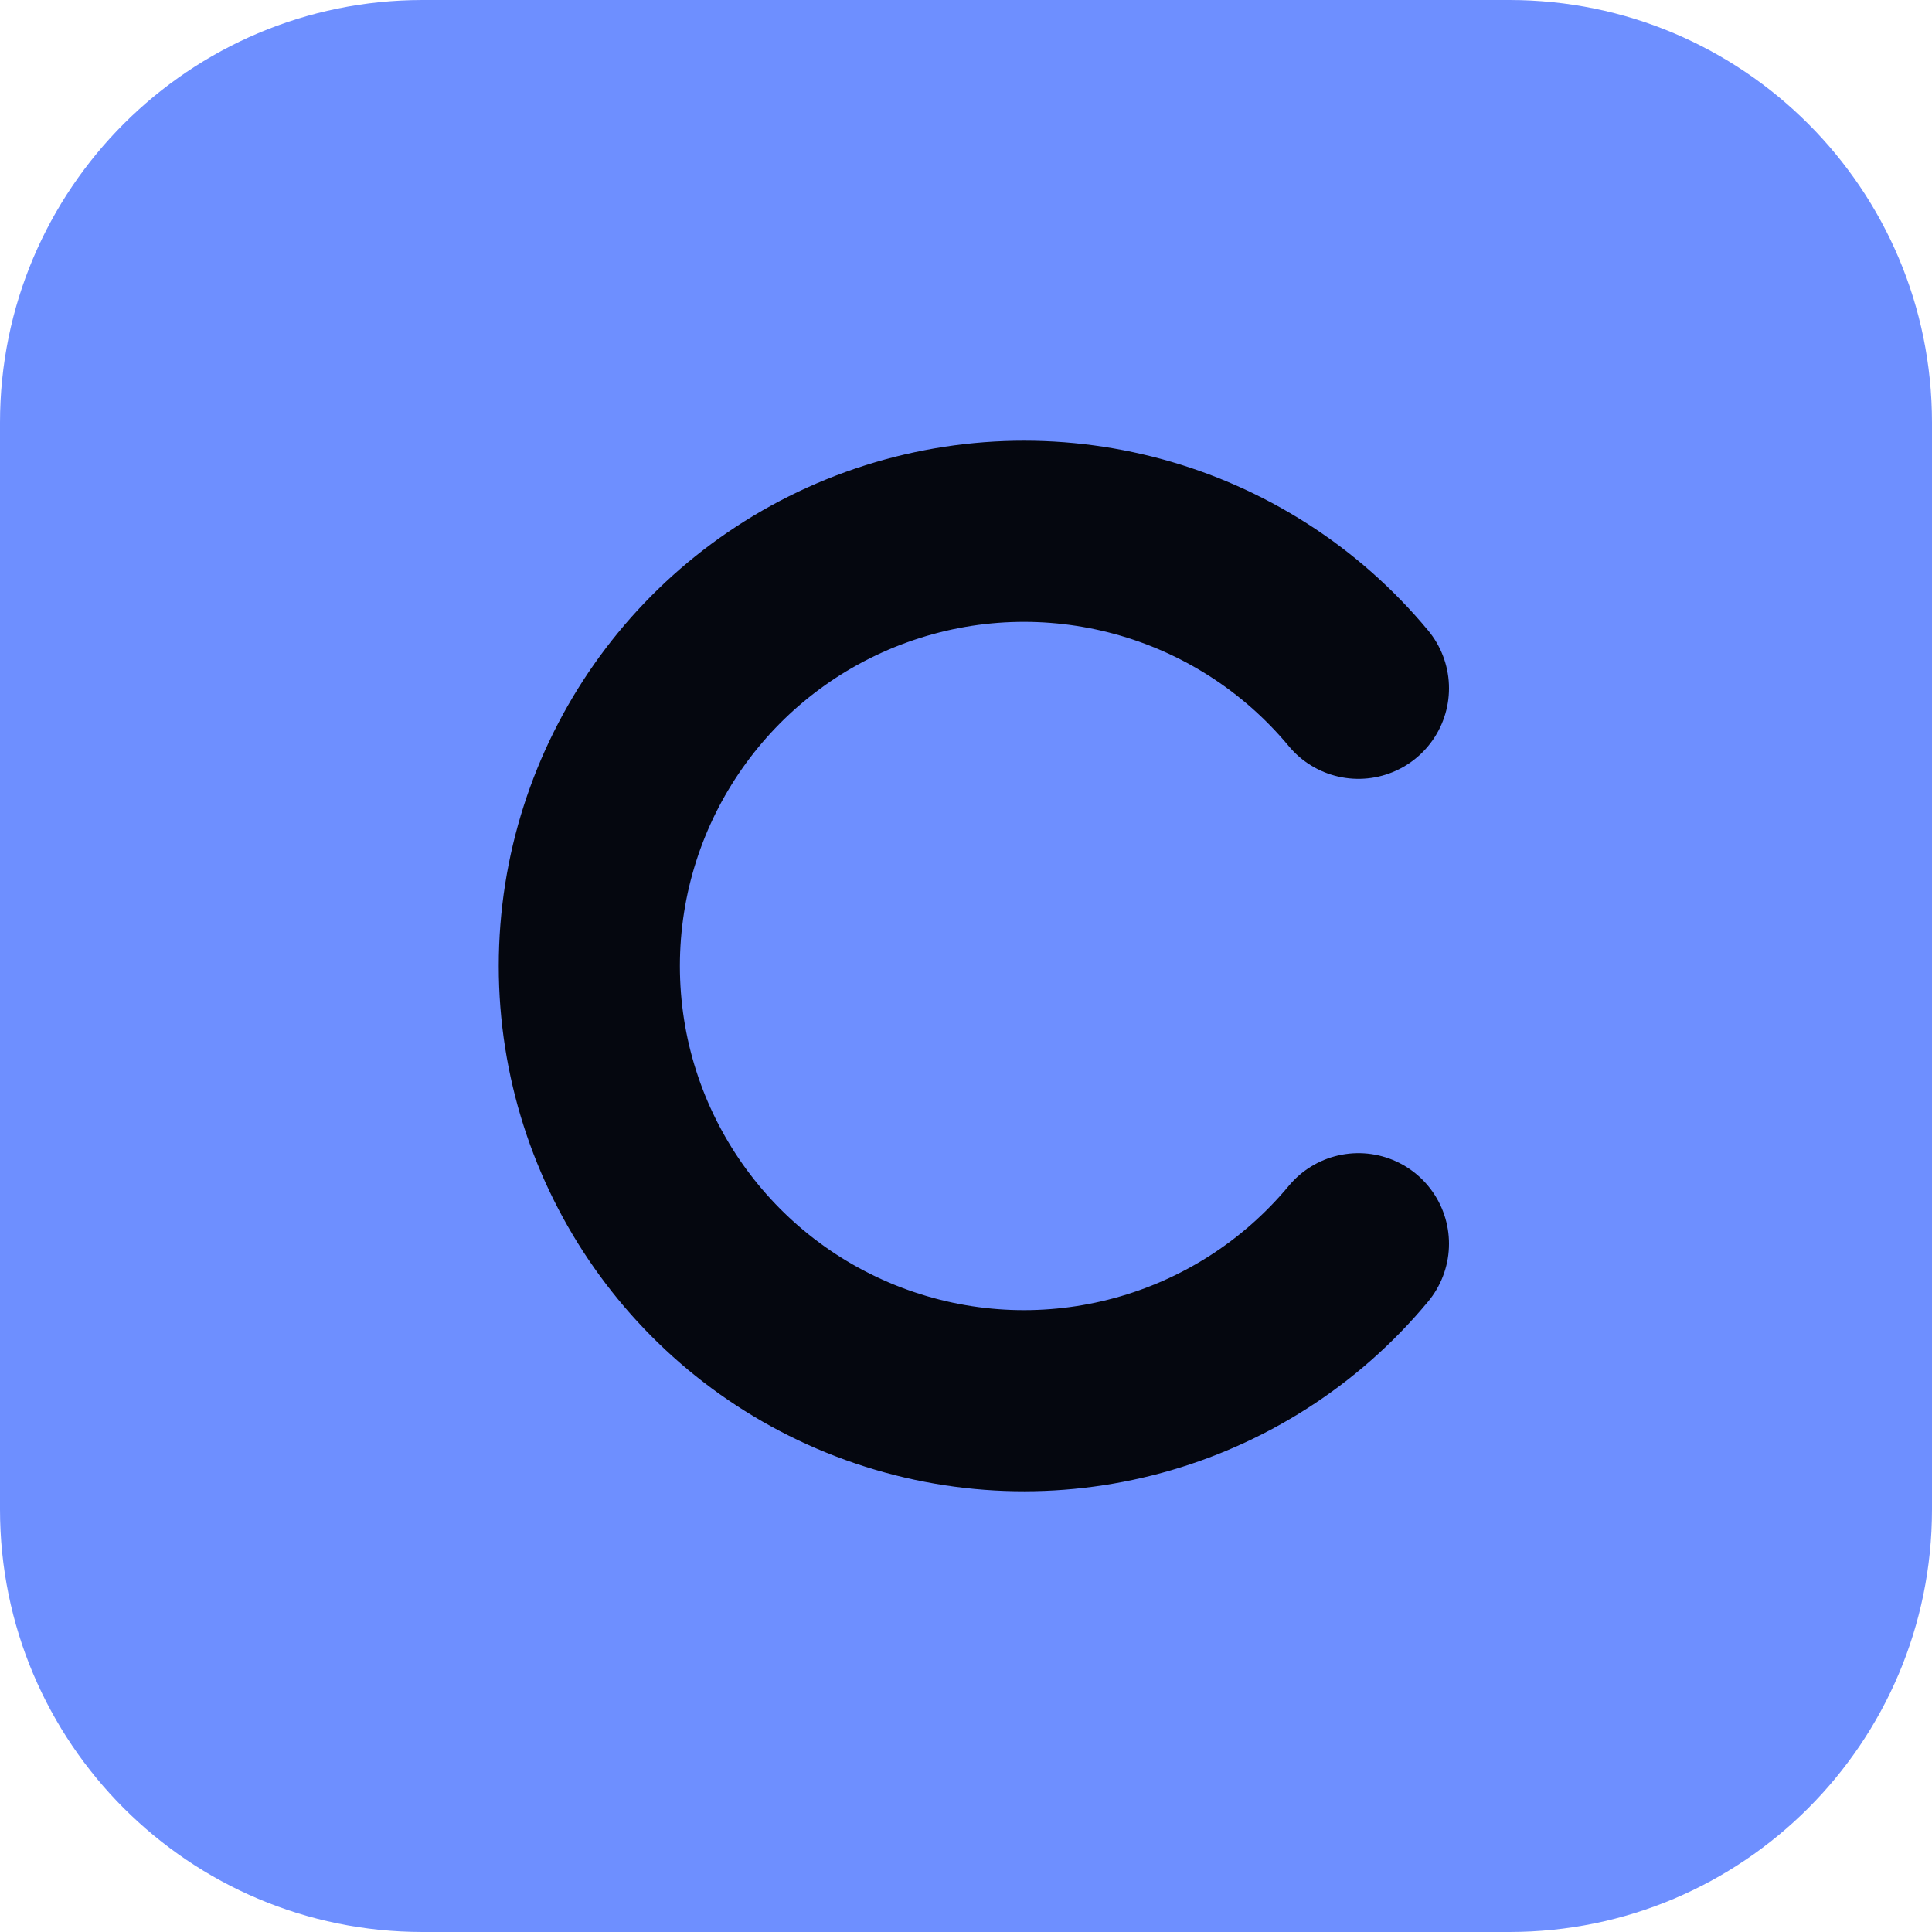
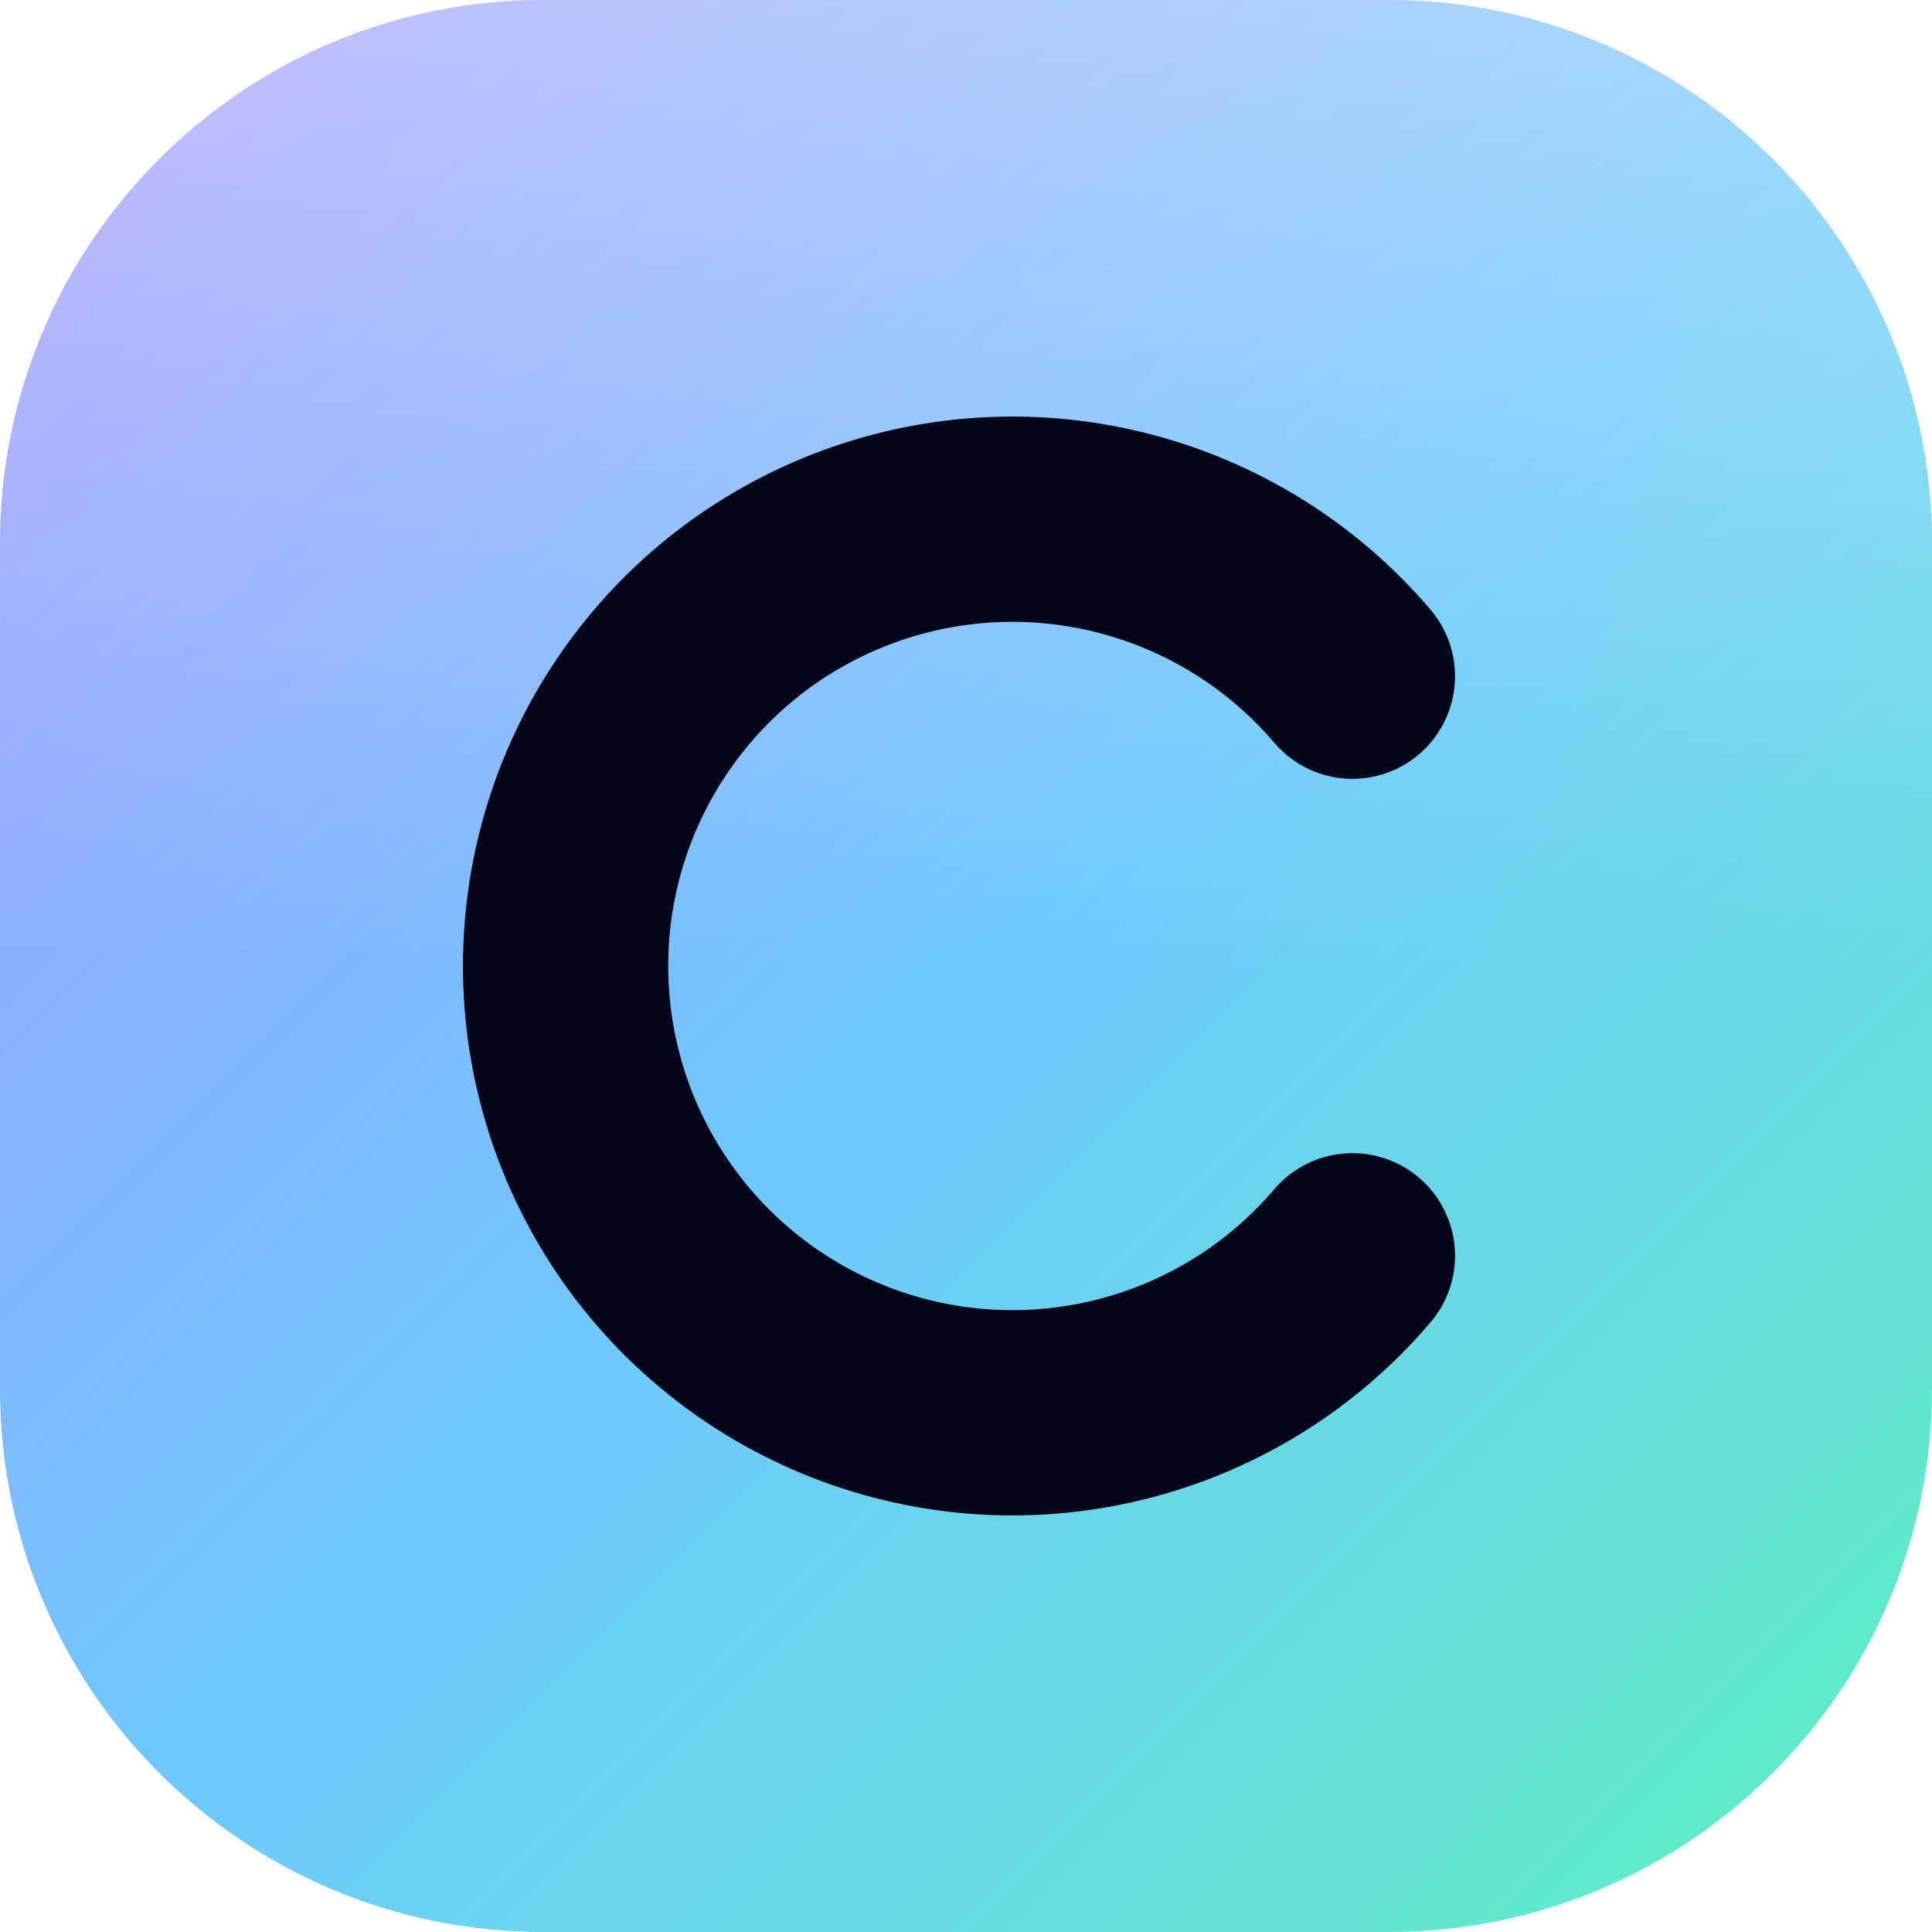
<svg xmlns="http://www.w3.org/2000/svg" viewBox="0 0 32 32" width="32" height="32">
-   <rect width="32" height="32" rx="7" fill="#6e8fff" />
-   <path d="M22.5 11.4a7.2 7.2 0 1 0 0 9.2" fill="none" stroke="#05070f" stroke-width="3" stroke-linecap="round" />
+   <defs>
+     <linearGradient id="brand" x1="0" y1="0" x2="1" y2="1">
+       <stop offset="0" stop-color="#a596ff" />
+       <stop offset="0.5" stop-color="#6fc8ff" />
+       <stop offset="1" stop-color="#5cf2c0" />
+     </linearGradient>
+     <linearGradient id="shine" x1="0" y1="0" x2="0" y2="1">
+       <stop offset="0" stop-color="#ffffff" stop-opacity="0.35" />
+       <stop offset="0.5" stop-color="#ffffff" stop-opacity="0" />
+     </linearGradient>
+   </defs>
+   <rect width="32" height="32" rx="9" fill="url(#brand)" />
+   <rect width="32" height="32" rx="9" fill="url(#shine)" />
+   <path d="M22.4 11.2a7.4 7.4 0 1 0 0 9.6" fill="none" stroke="#07051a" stroke-width="3.4" stroke-linecap="round" />
</svg>
